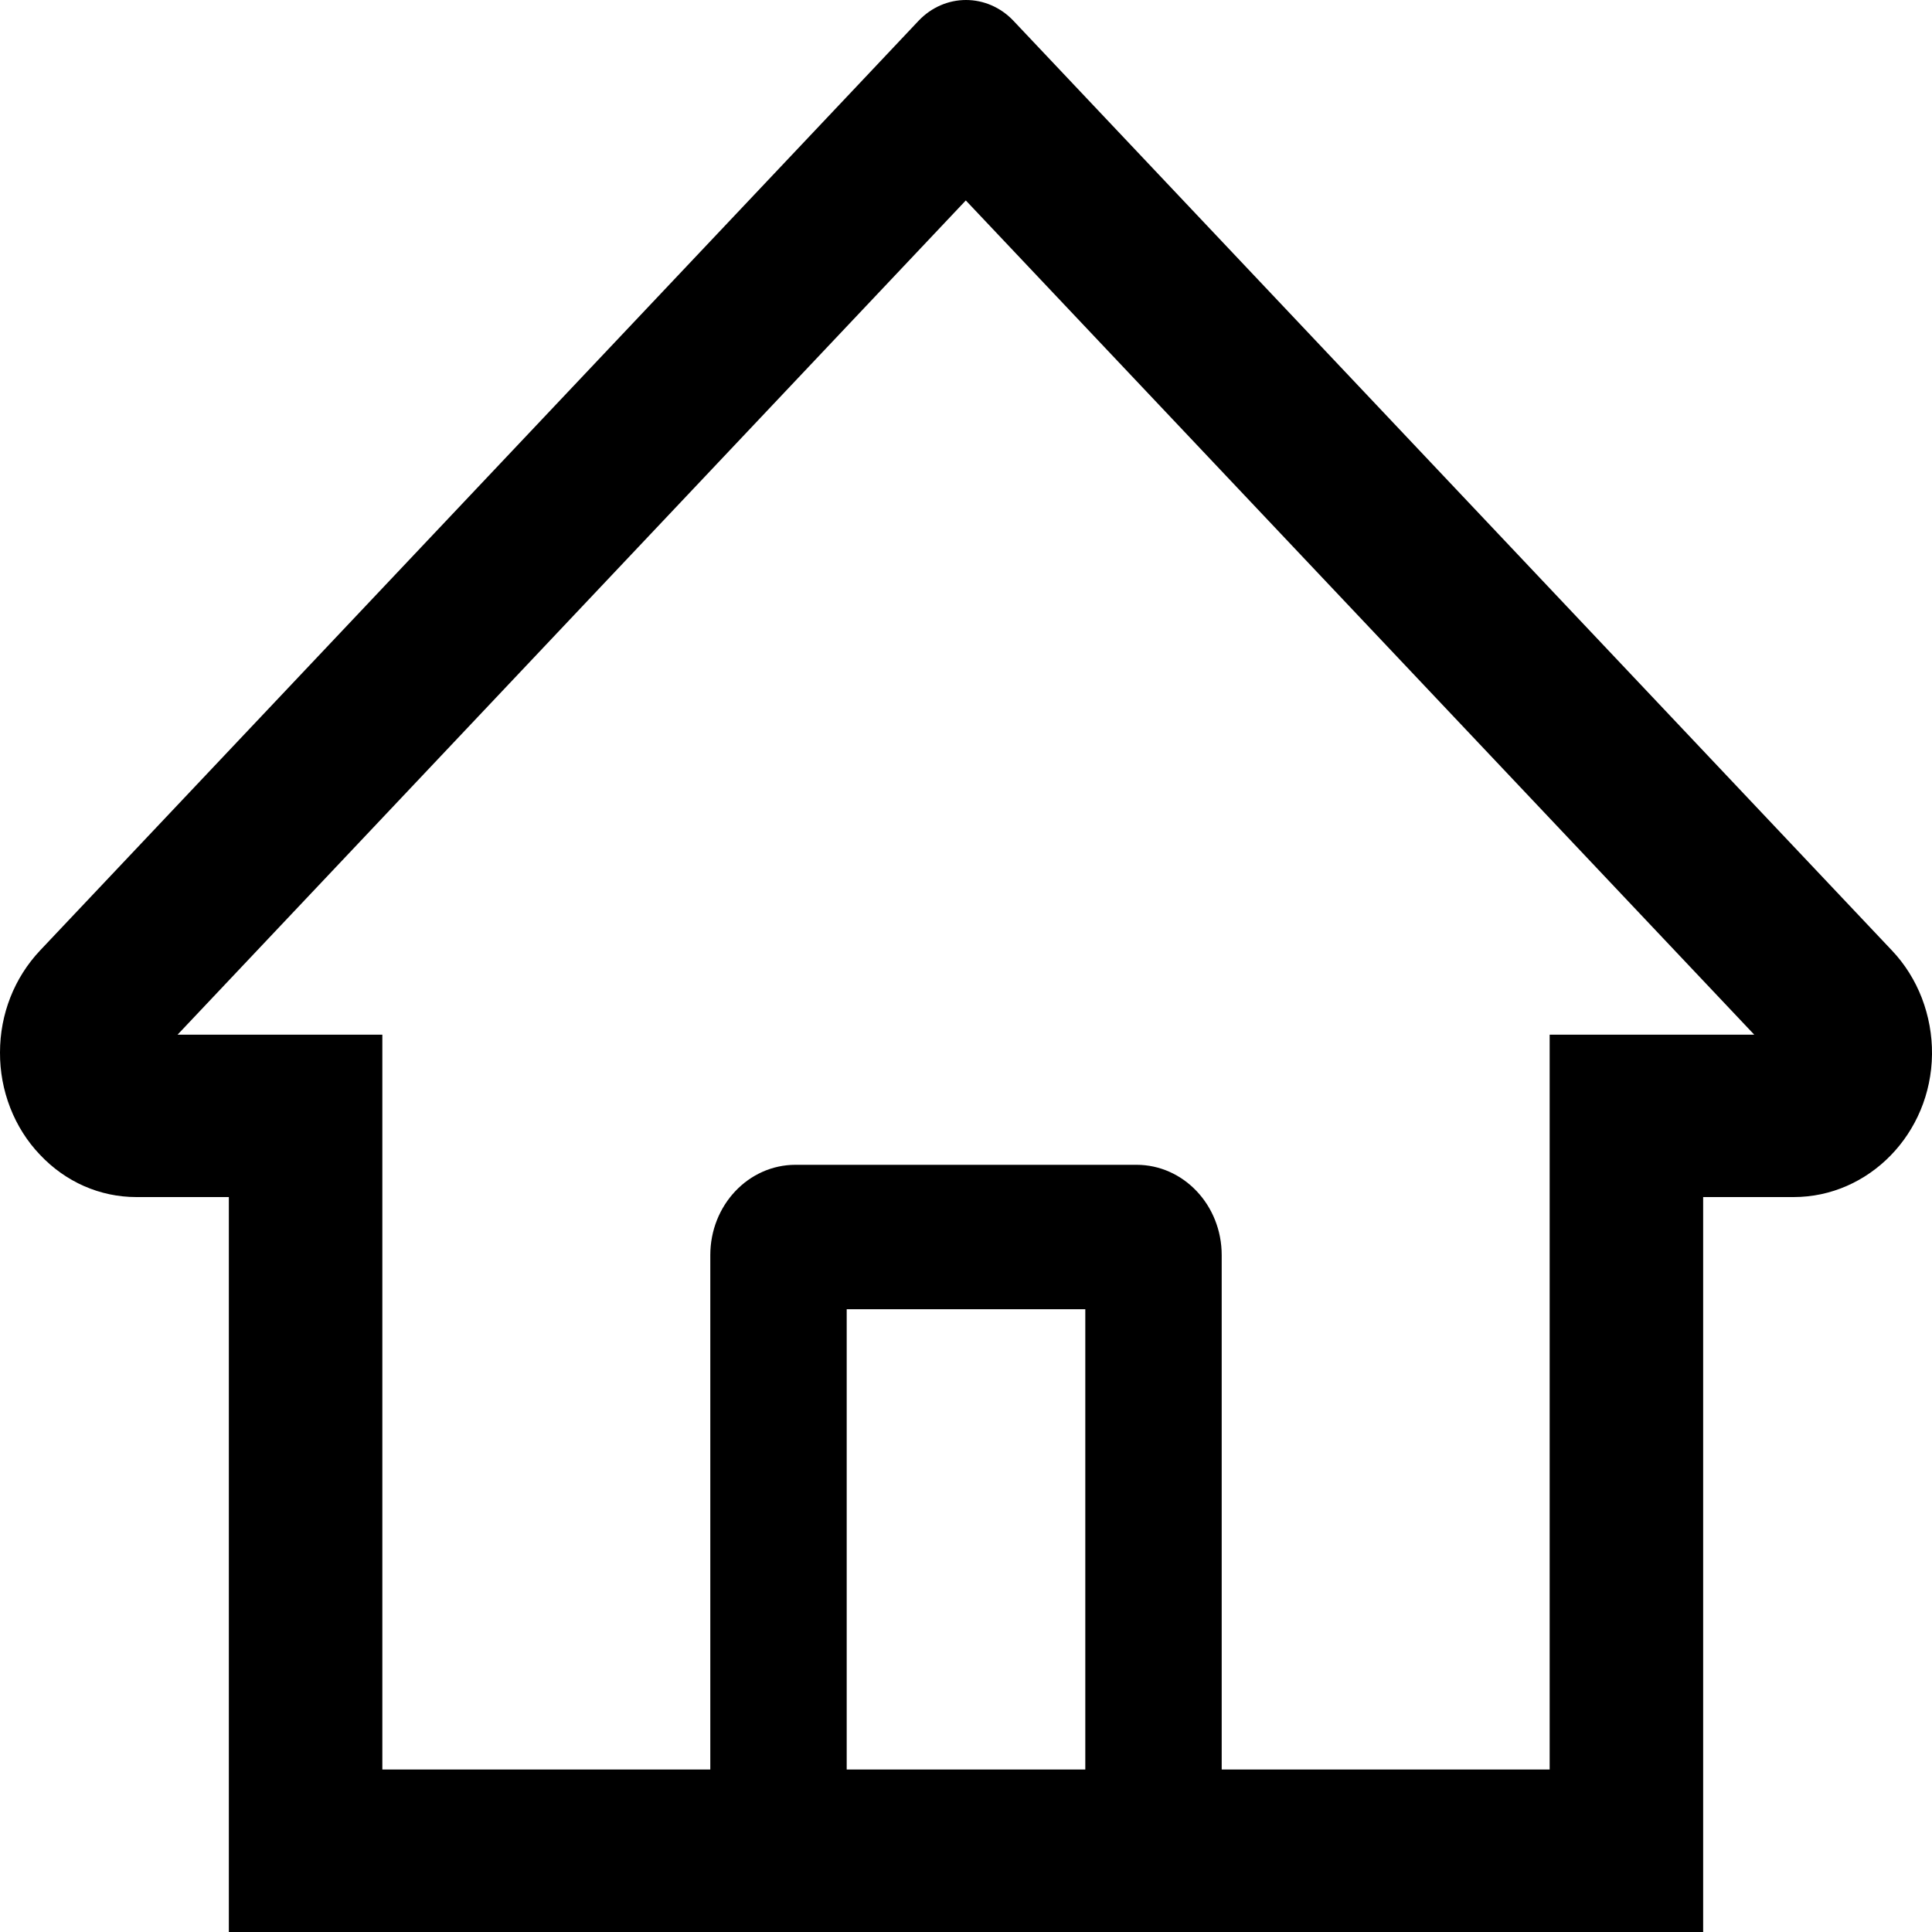
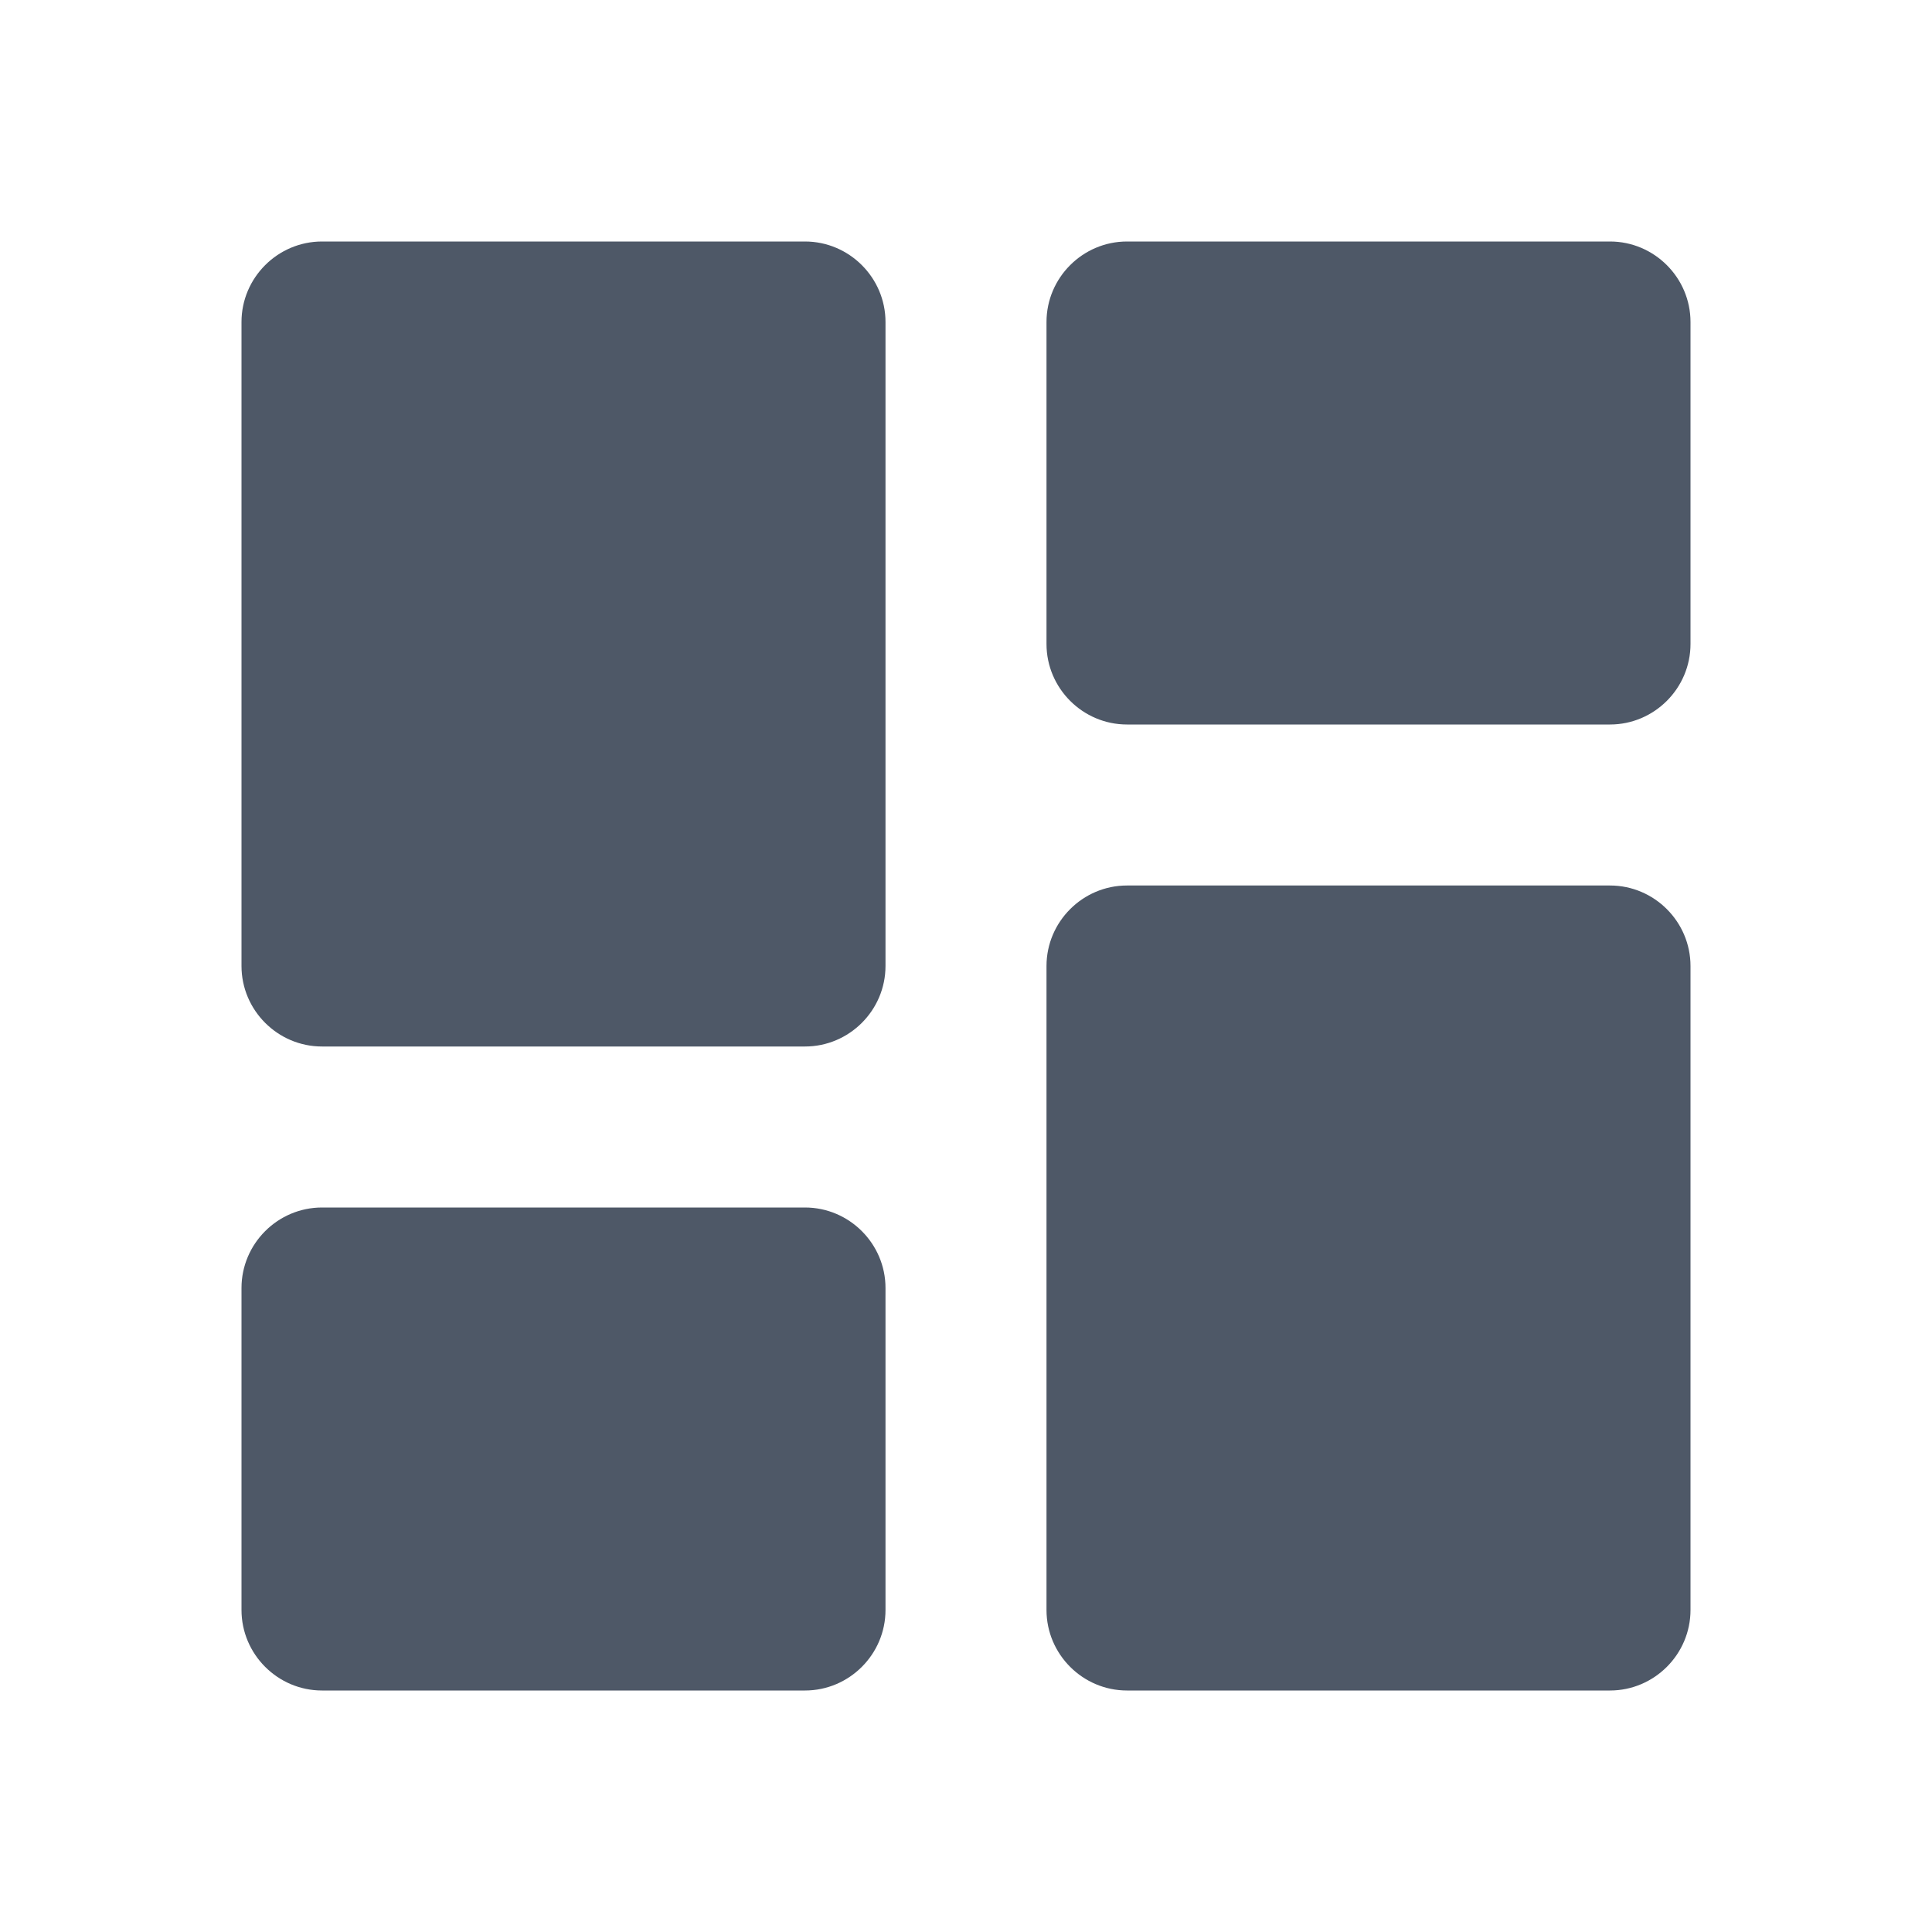
- <svg xmlns="http://www.w3.org/2000/svg" width="20" height="20" viewBox="0 0 20 20">
-   <path d="M0.415 9.839L8.939 0.819L9.51 0.214C9.64 0.077 9.816 0 10 0C10.184 0 10.36 0.077 10.49 0.214L19.585 9.839C19.719 9.98 19.824 10.148 19.895 10.332C19.966 10.517 20.002 10.715 20 10.914C19.991 11.736 19.345 12.392 18.568 12.392H17.631V20H2.369V12.392H1.412C1.035 12.392 0.679 12.236 0.413 11.953C0.281 11.815 0.177 11.65 0.106 11.468C0.035 11.286 -0.001 11.092 1.29338e-05 10.895C1.29338e-05 10.498 0.148 10.122 0.415 9.839V9.839ZM8.765 18.318H11.235V13.553H8.765V18.318ZM3.958 10.711V18.318H7.353V12.993C7.353 12.476 7.748 12.058 8.235 12.058H11.765C12.252 12.058 12.647 12.476 12.647 12.993V18.318H16.042V10.711H18.16L9.998 2.075L9.488 2.615L1.838 10.711H3.958Z" />
+ <svg xmlns="http://www.w3.org/2000/svg" width="24" height="24" viewBox="0 0 24 24" fill="none">
+   <path d="M4 13H10C10.55 13 11 12.55 11 12V4C11 3.45 10.55 3 10 3H4C3.45 3 3 3.45 3 4V12C3 12.55 3.45 13 4 13ZM4 21H10C10.55 21 11 20.55 11 20V16C11 15.45 10.55 15 10 15H4C3.45 15 3 15.45 3 16V20C3 20.55 3.45 21 4 21ZM14 21H20C20.55 21 21 20.55 21 20V12C21 11.45 20.55 11 20 11H14C13.45 11 13 11.45 13 12V20C13 20.55 13.45 21 14 21ZM13 4V8C13 8.55 13.45 9 14 9H20C20.55 9 21 8.55 21 8V4C21 3.45 20.55 3 20 3H14C13.45 3 13 3.45 13 4Z" fill="#4E5867" />
</svg>
